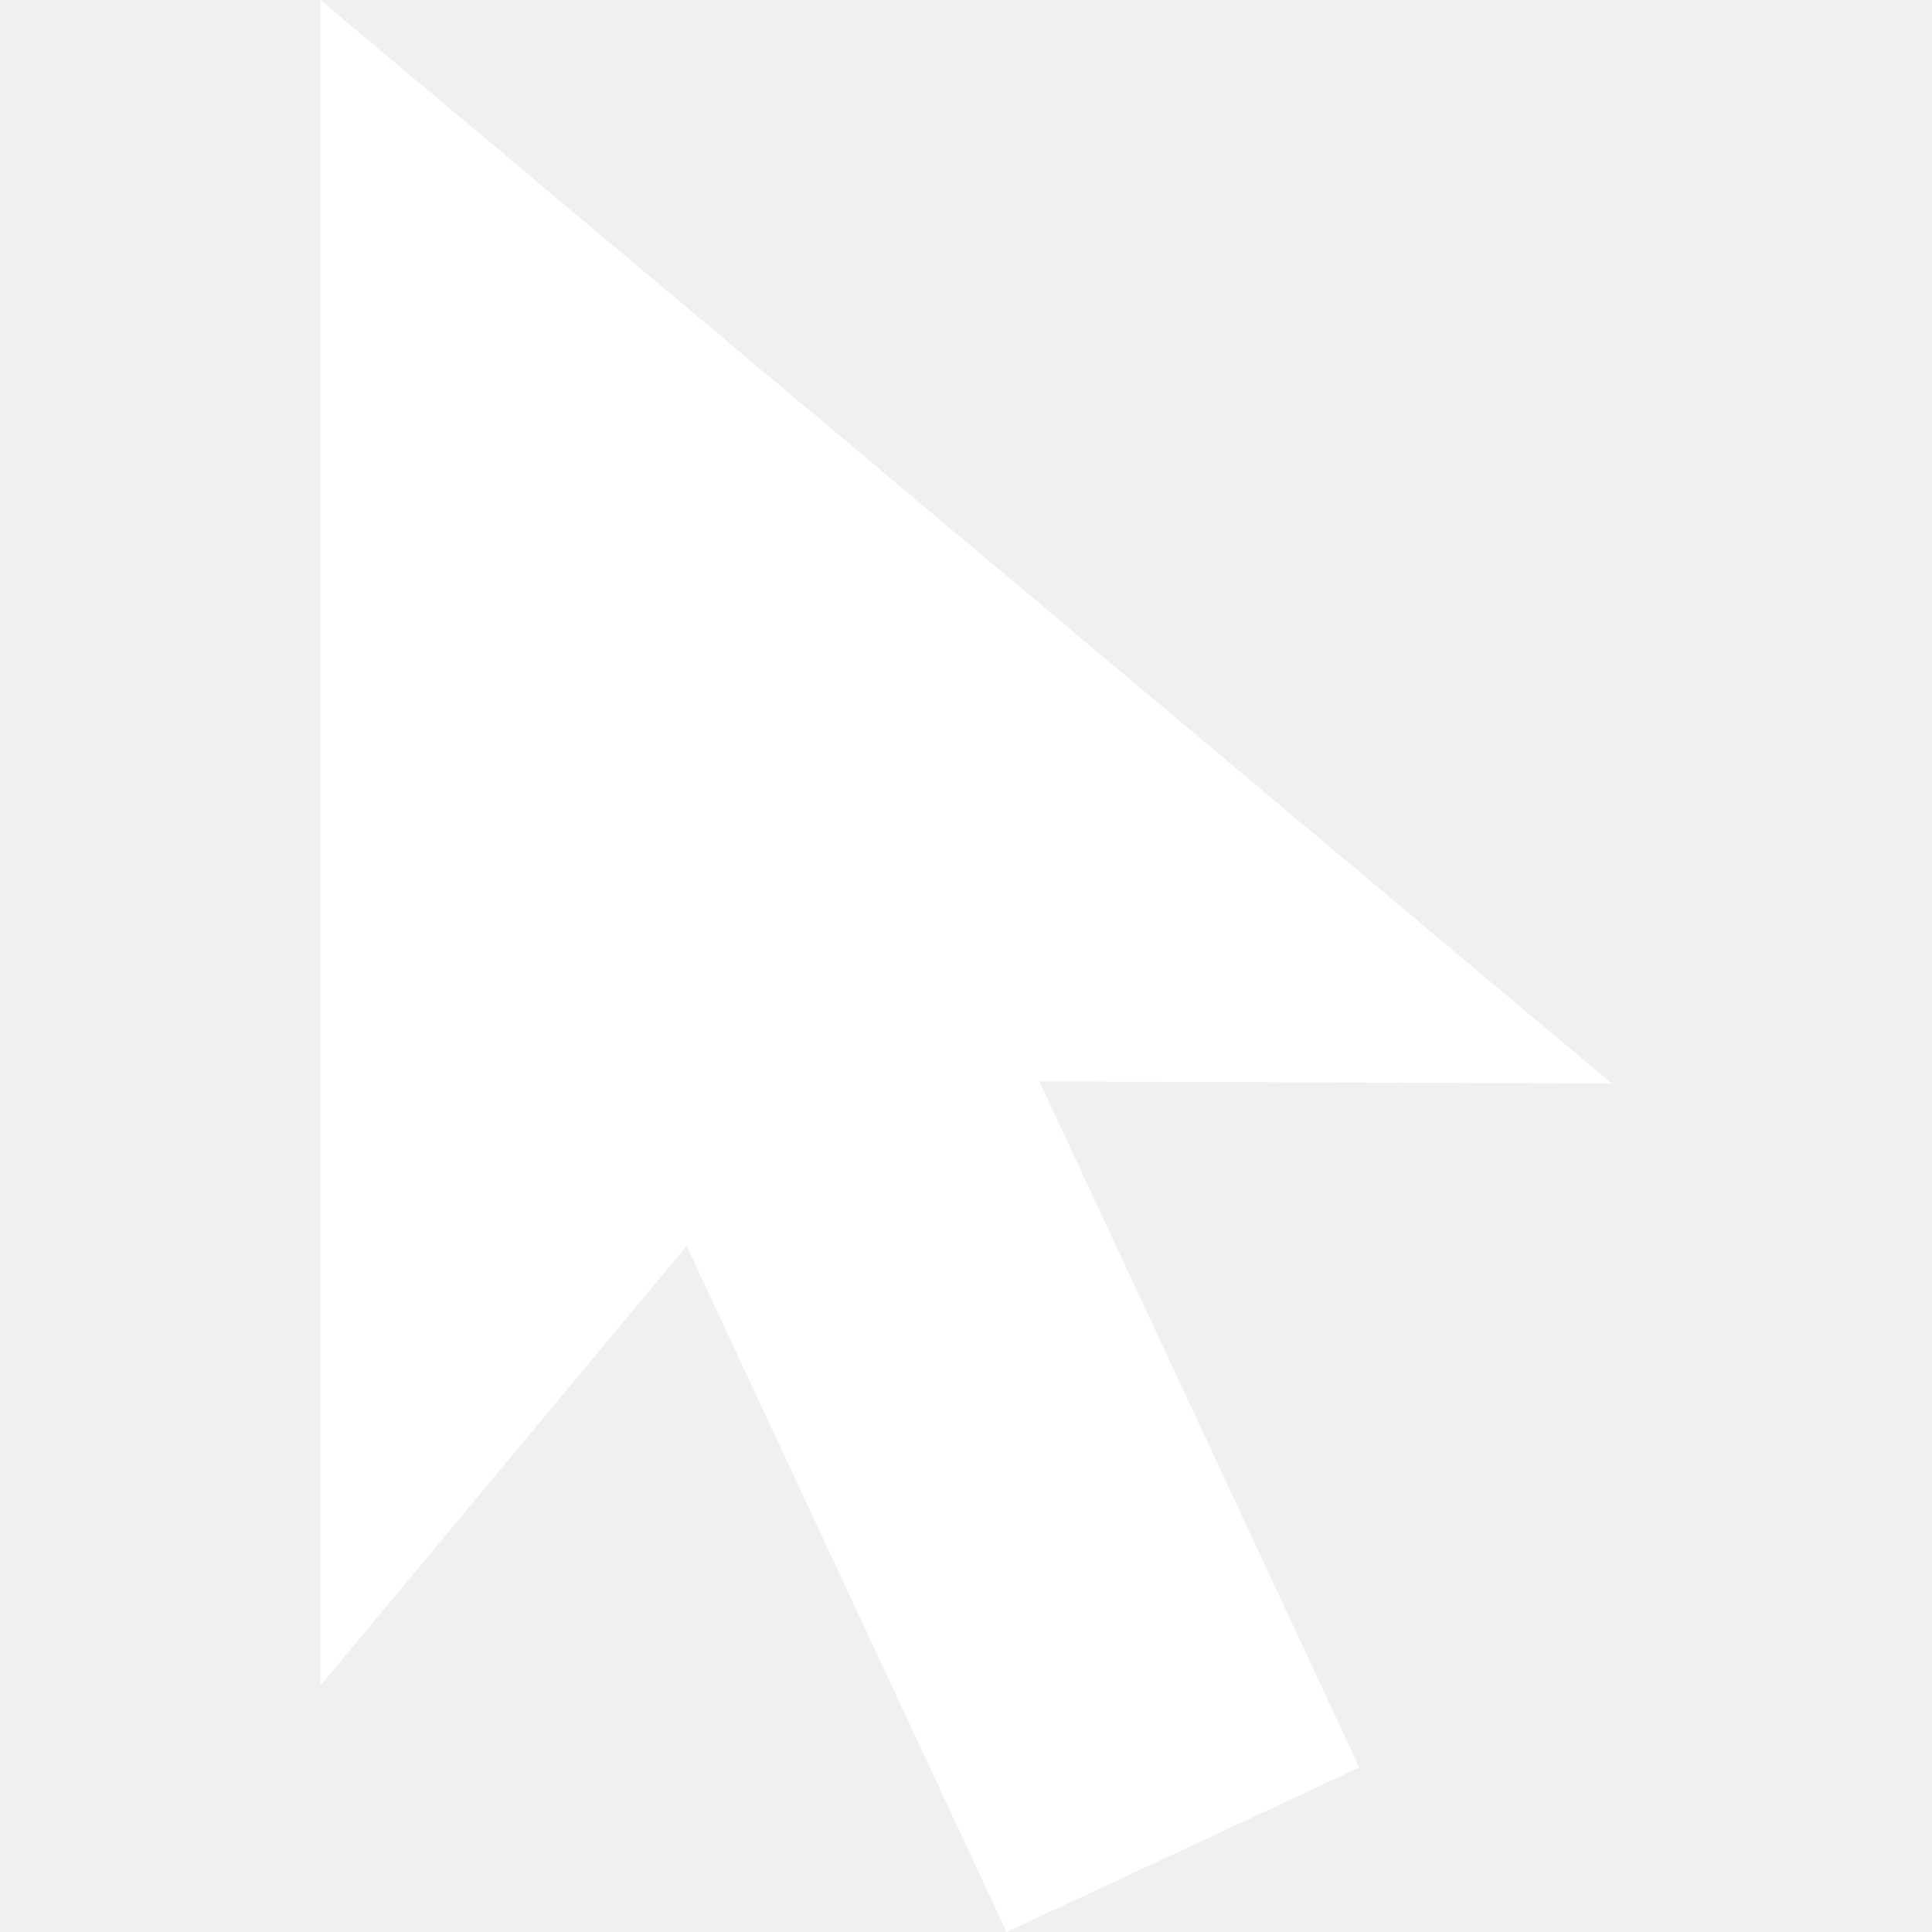
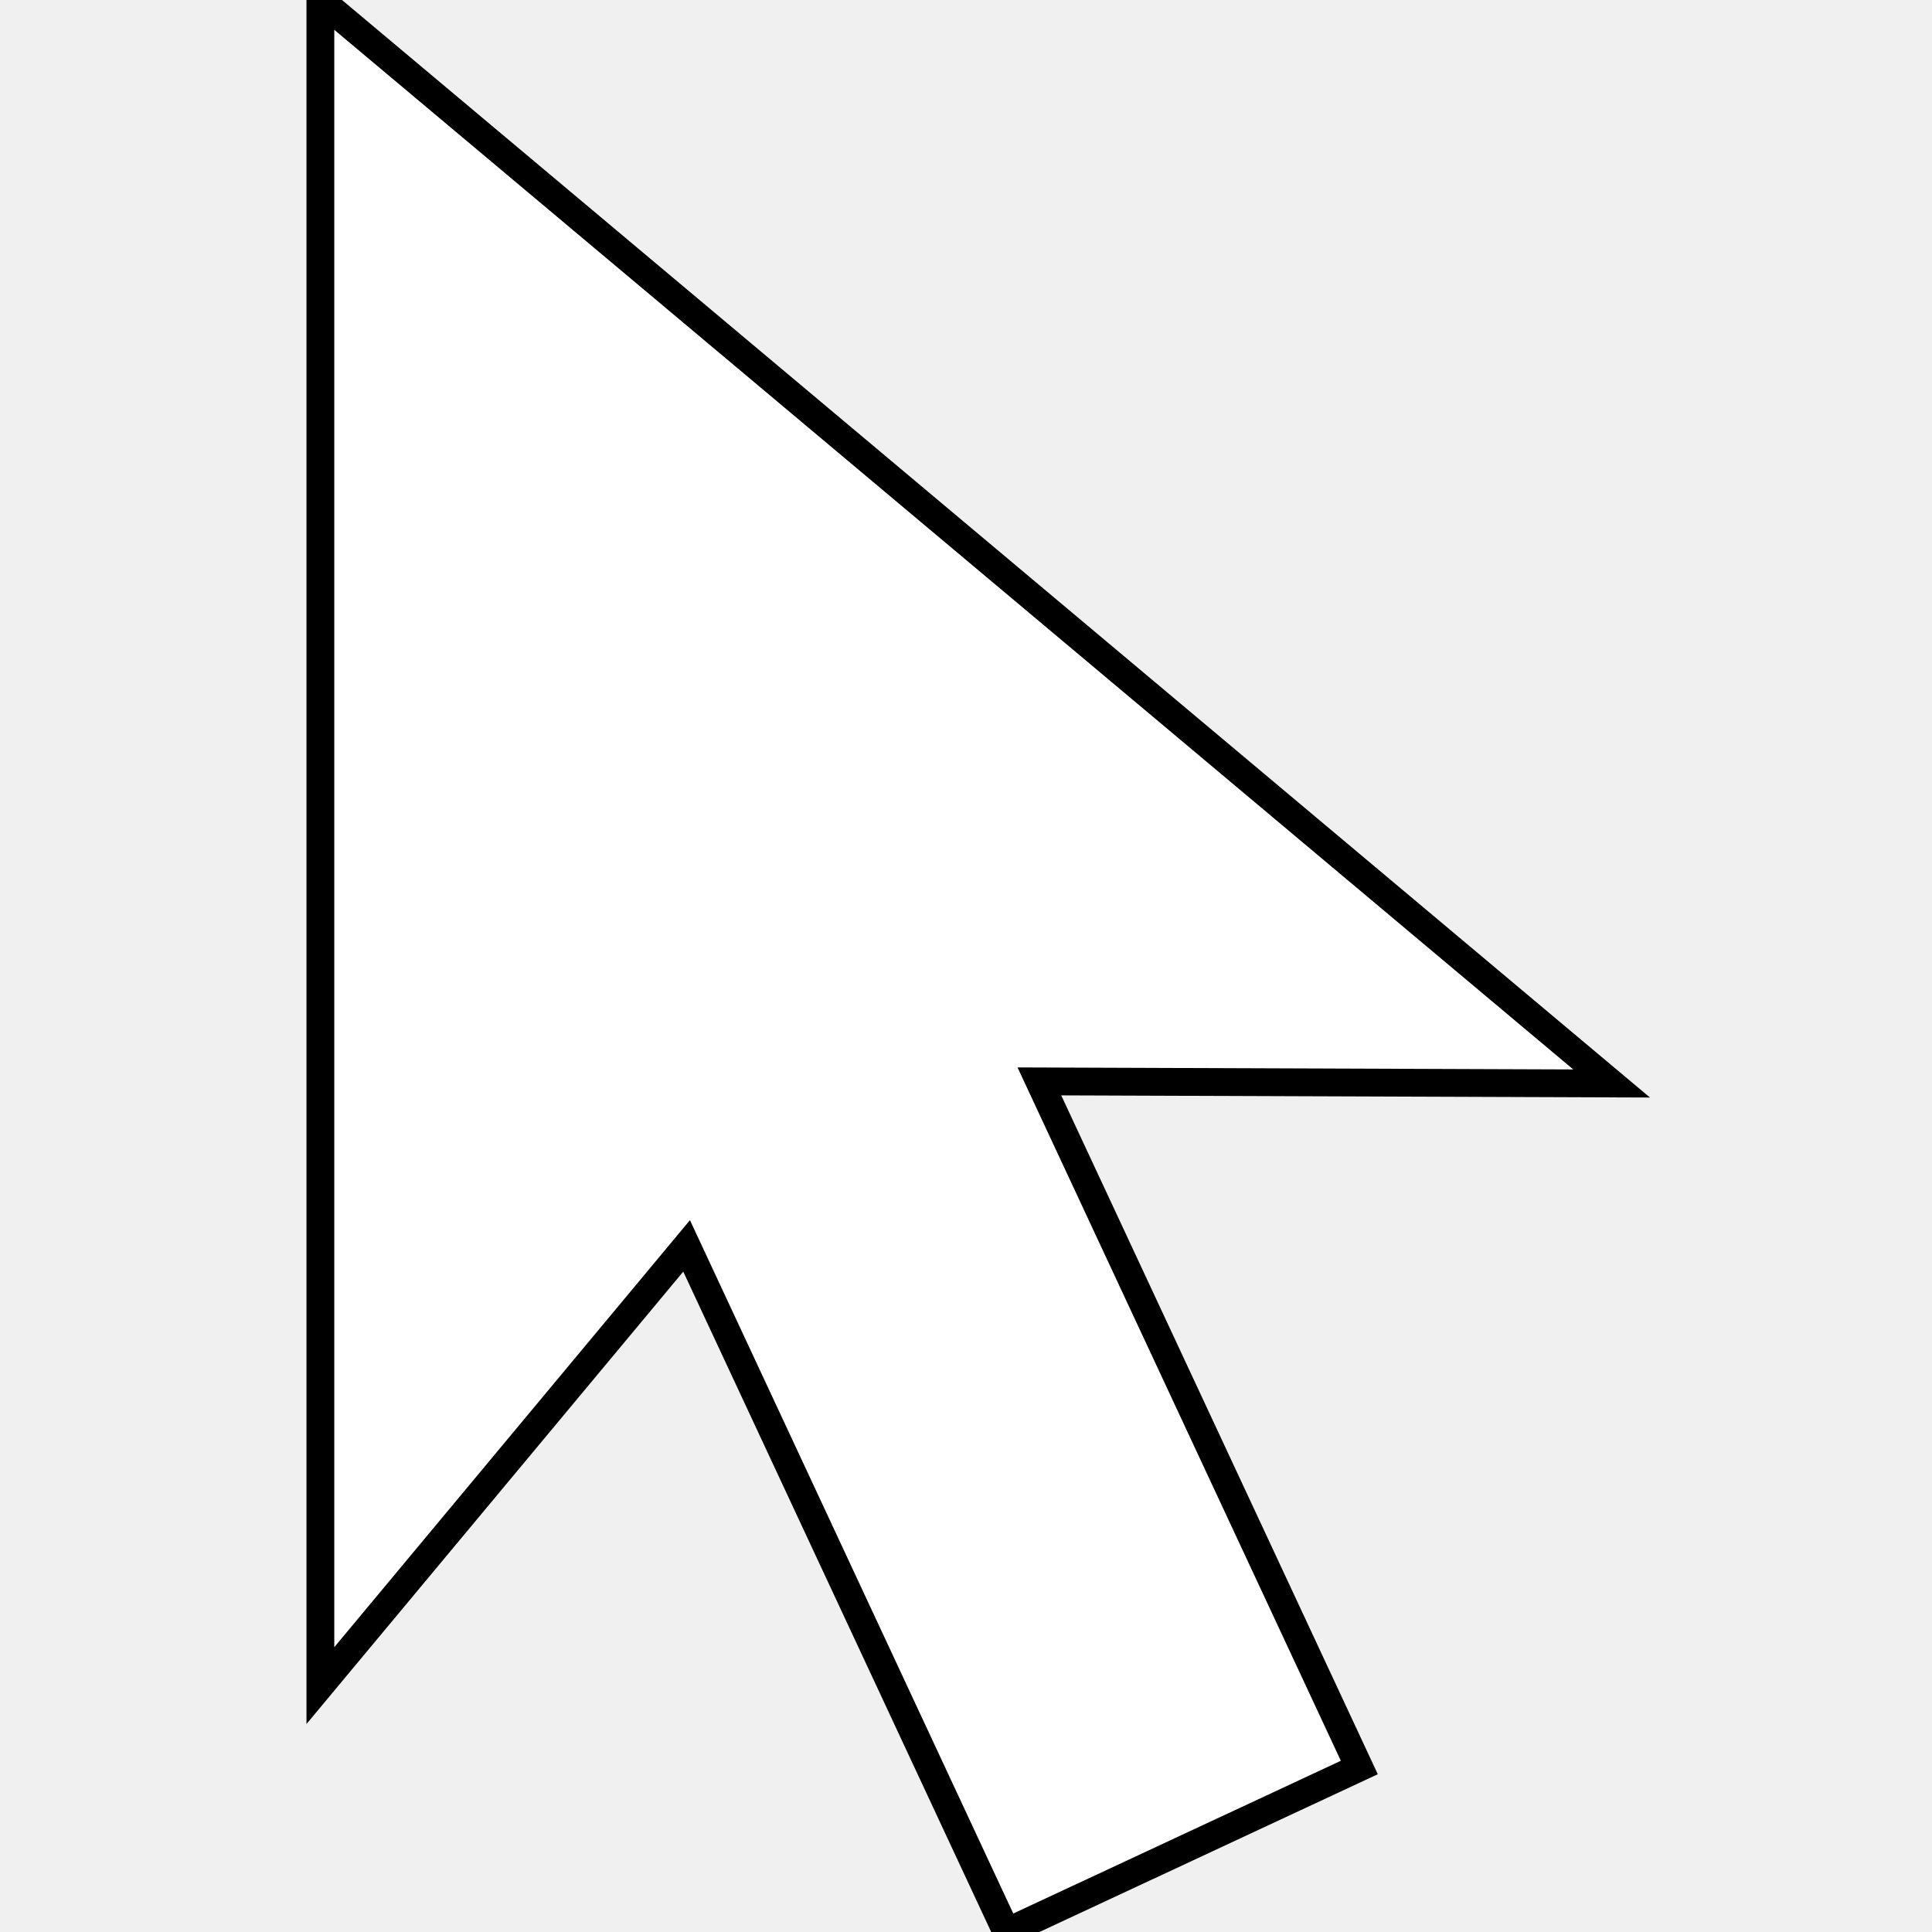
<svg xmlns="http://www.w3.org/2000/svg" version="1.1" id="Layer_1" x="0px" y="0px" viewBox="0 0 347.451 347.451" style="enable-background:new 0 0 347.451 347.451;" xml:space="preserve">
-   <polygon fill="white" points="289.834,194.854 57.617,0 57.617,303.138 123.48,224.061 181.017,347.451 244.459,317.867 186.921,194.478 " />
+   <polygon fill="white" stroke="black" stroke-width="5" points="289.834,194.854 57.617,0 57.617,303.138 123.48,224.061 181.017,347.451 244.459,317.867 186.921,194.478 " />
</svg>
